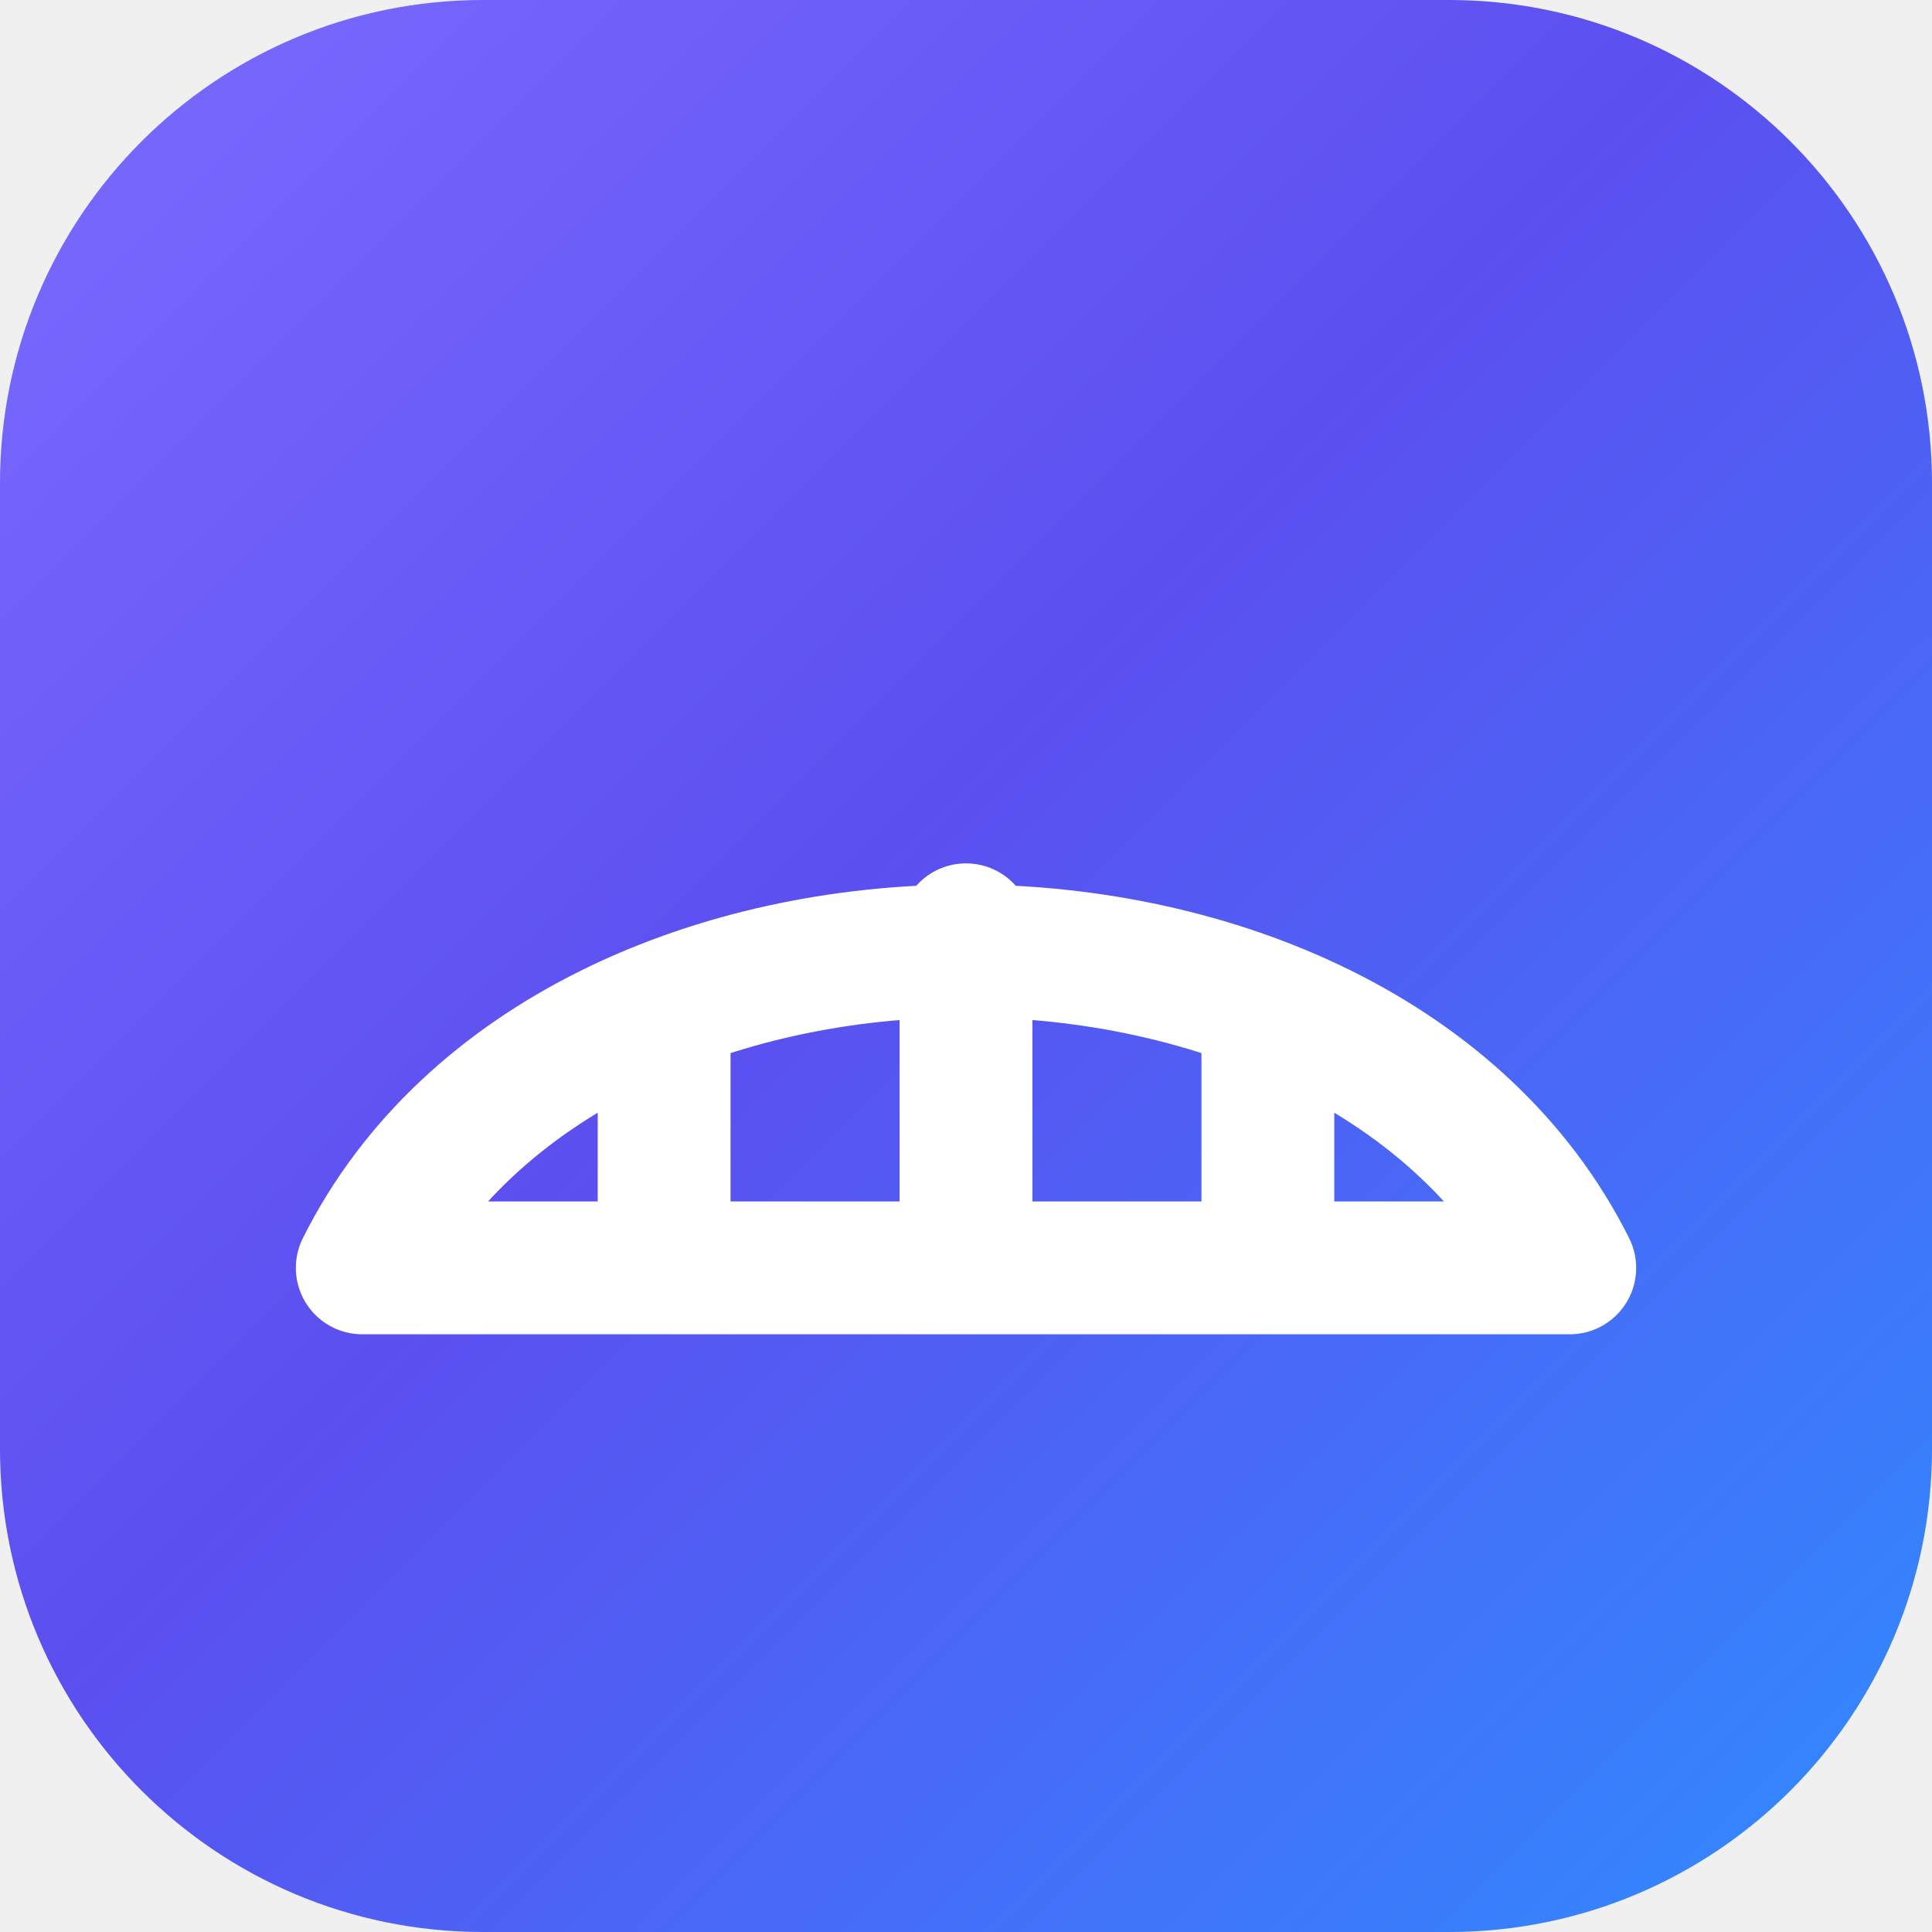
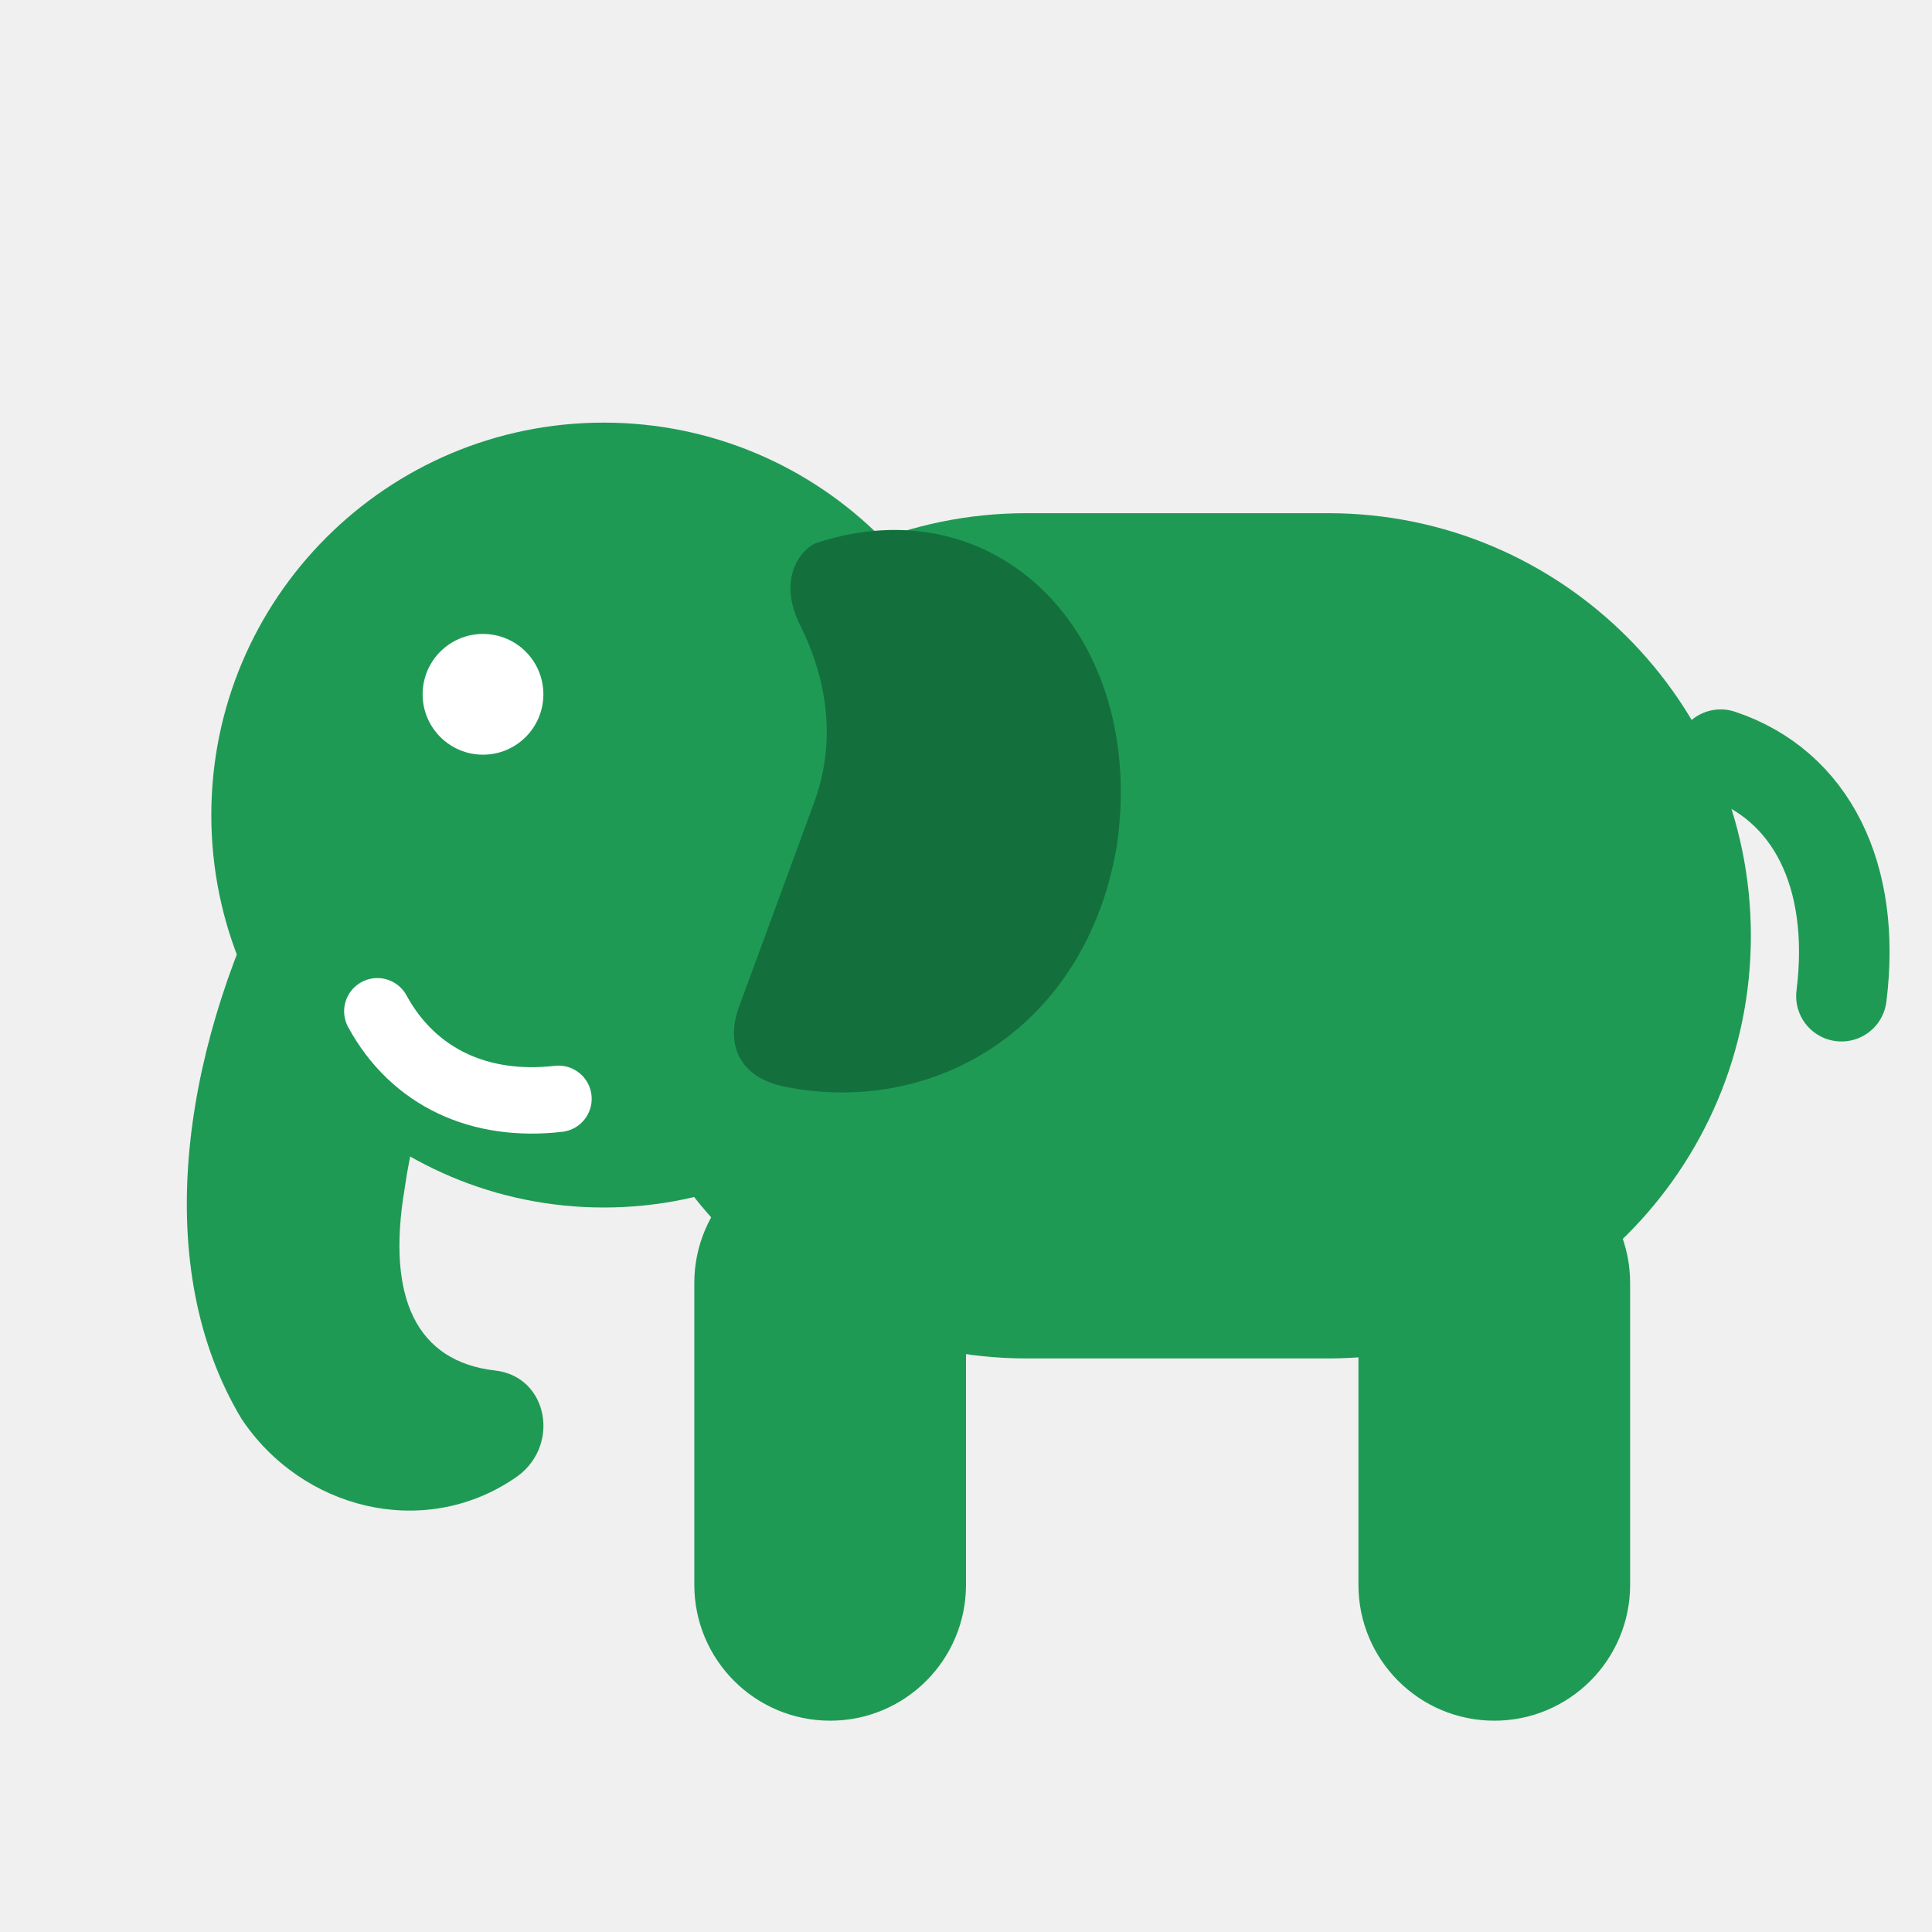
- <svg xmlns="http://www.w3.org/2000/svg" viewBox="0 0 32 32">
-   <defs>
-     <linearGradient id="g" x1="0" y1="0" x2="1" y2="1">
-       <stop offset="0" stop-color="#7c6cff" />
-       <stop offset=".45" stop-color="#5b4ff0" />
-       <stop offset="1" stop-color="#2f8cff" />
-     </linearGradient>
-   </defs>
-   <rect width="32" height="32" rx="8" fill="url(#g)" />
-   <path d="M6 21c3.5-7 16.5-7 20 0M6 21h20M11 21v-4.2M16 21v-5.6M21 21v-4.2" fill="none" stroke="#fff" stroke-width="2.2" stroke-linecap="round" />
+ <svg xmlns="http://www.w3.org/2000/svg" viewBox="0 0 64 64">
+   <g fill="#1f9a55">
+     <rect x="20" y="17" width="38" height="28" rx="14" />
+     <circle cx="20" cy="27" r="13" />
+     <path d="M9 29c-3 6-4 13-1 18 2 3 6 4 9 2 1.6-1 1.2-3.4-.6-3.6-2.6-.3-3.6-2.4-3-6 .4-2.8 1.4-5.4 2.6-8Z" />
+     <rect x="23" y="38" width="9" height="19" rx="4.5" />
+     <rect x="45" y="38" width="9" height="19" rx="4.5" />
+     <path d="M57 25c3 1 4.5 4 4 8" fill="none" stroke="#1f9a55" stroke-width="3" stroke-linecap="round" />
+   </g>
+   <path d="M27 18c6-2 11 3 10 10-1 6-6 9-11 8-1.5-.3-2-1.4-1.5-2.7l2.5-6.8c.7-2 .4-4-.5-5.8-.7-1.4-.1-2.4.5-2.7Z" fill="#13703d" />
+   <circle cx="16" cy="23" r="2" fill="#fff" />
+   <path d="M12.5 33.5c1.2 2.2 3.4 3.2 6 2.9" fill="none" stroke="#fff" stroke-width="2.2" stroke-linecap="round" />
</svg>
